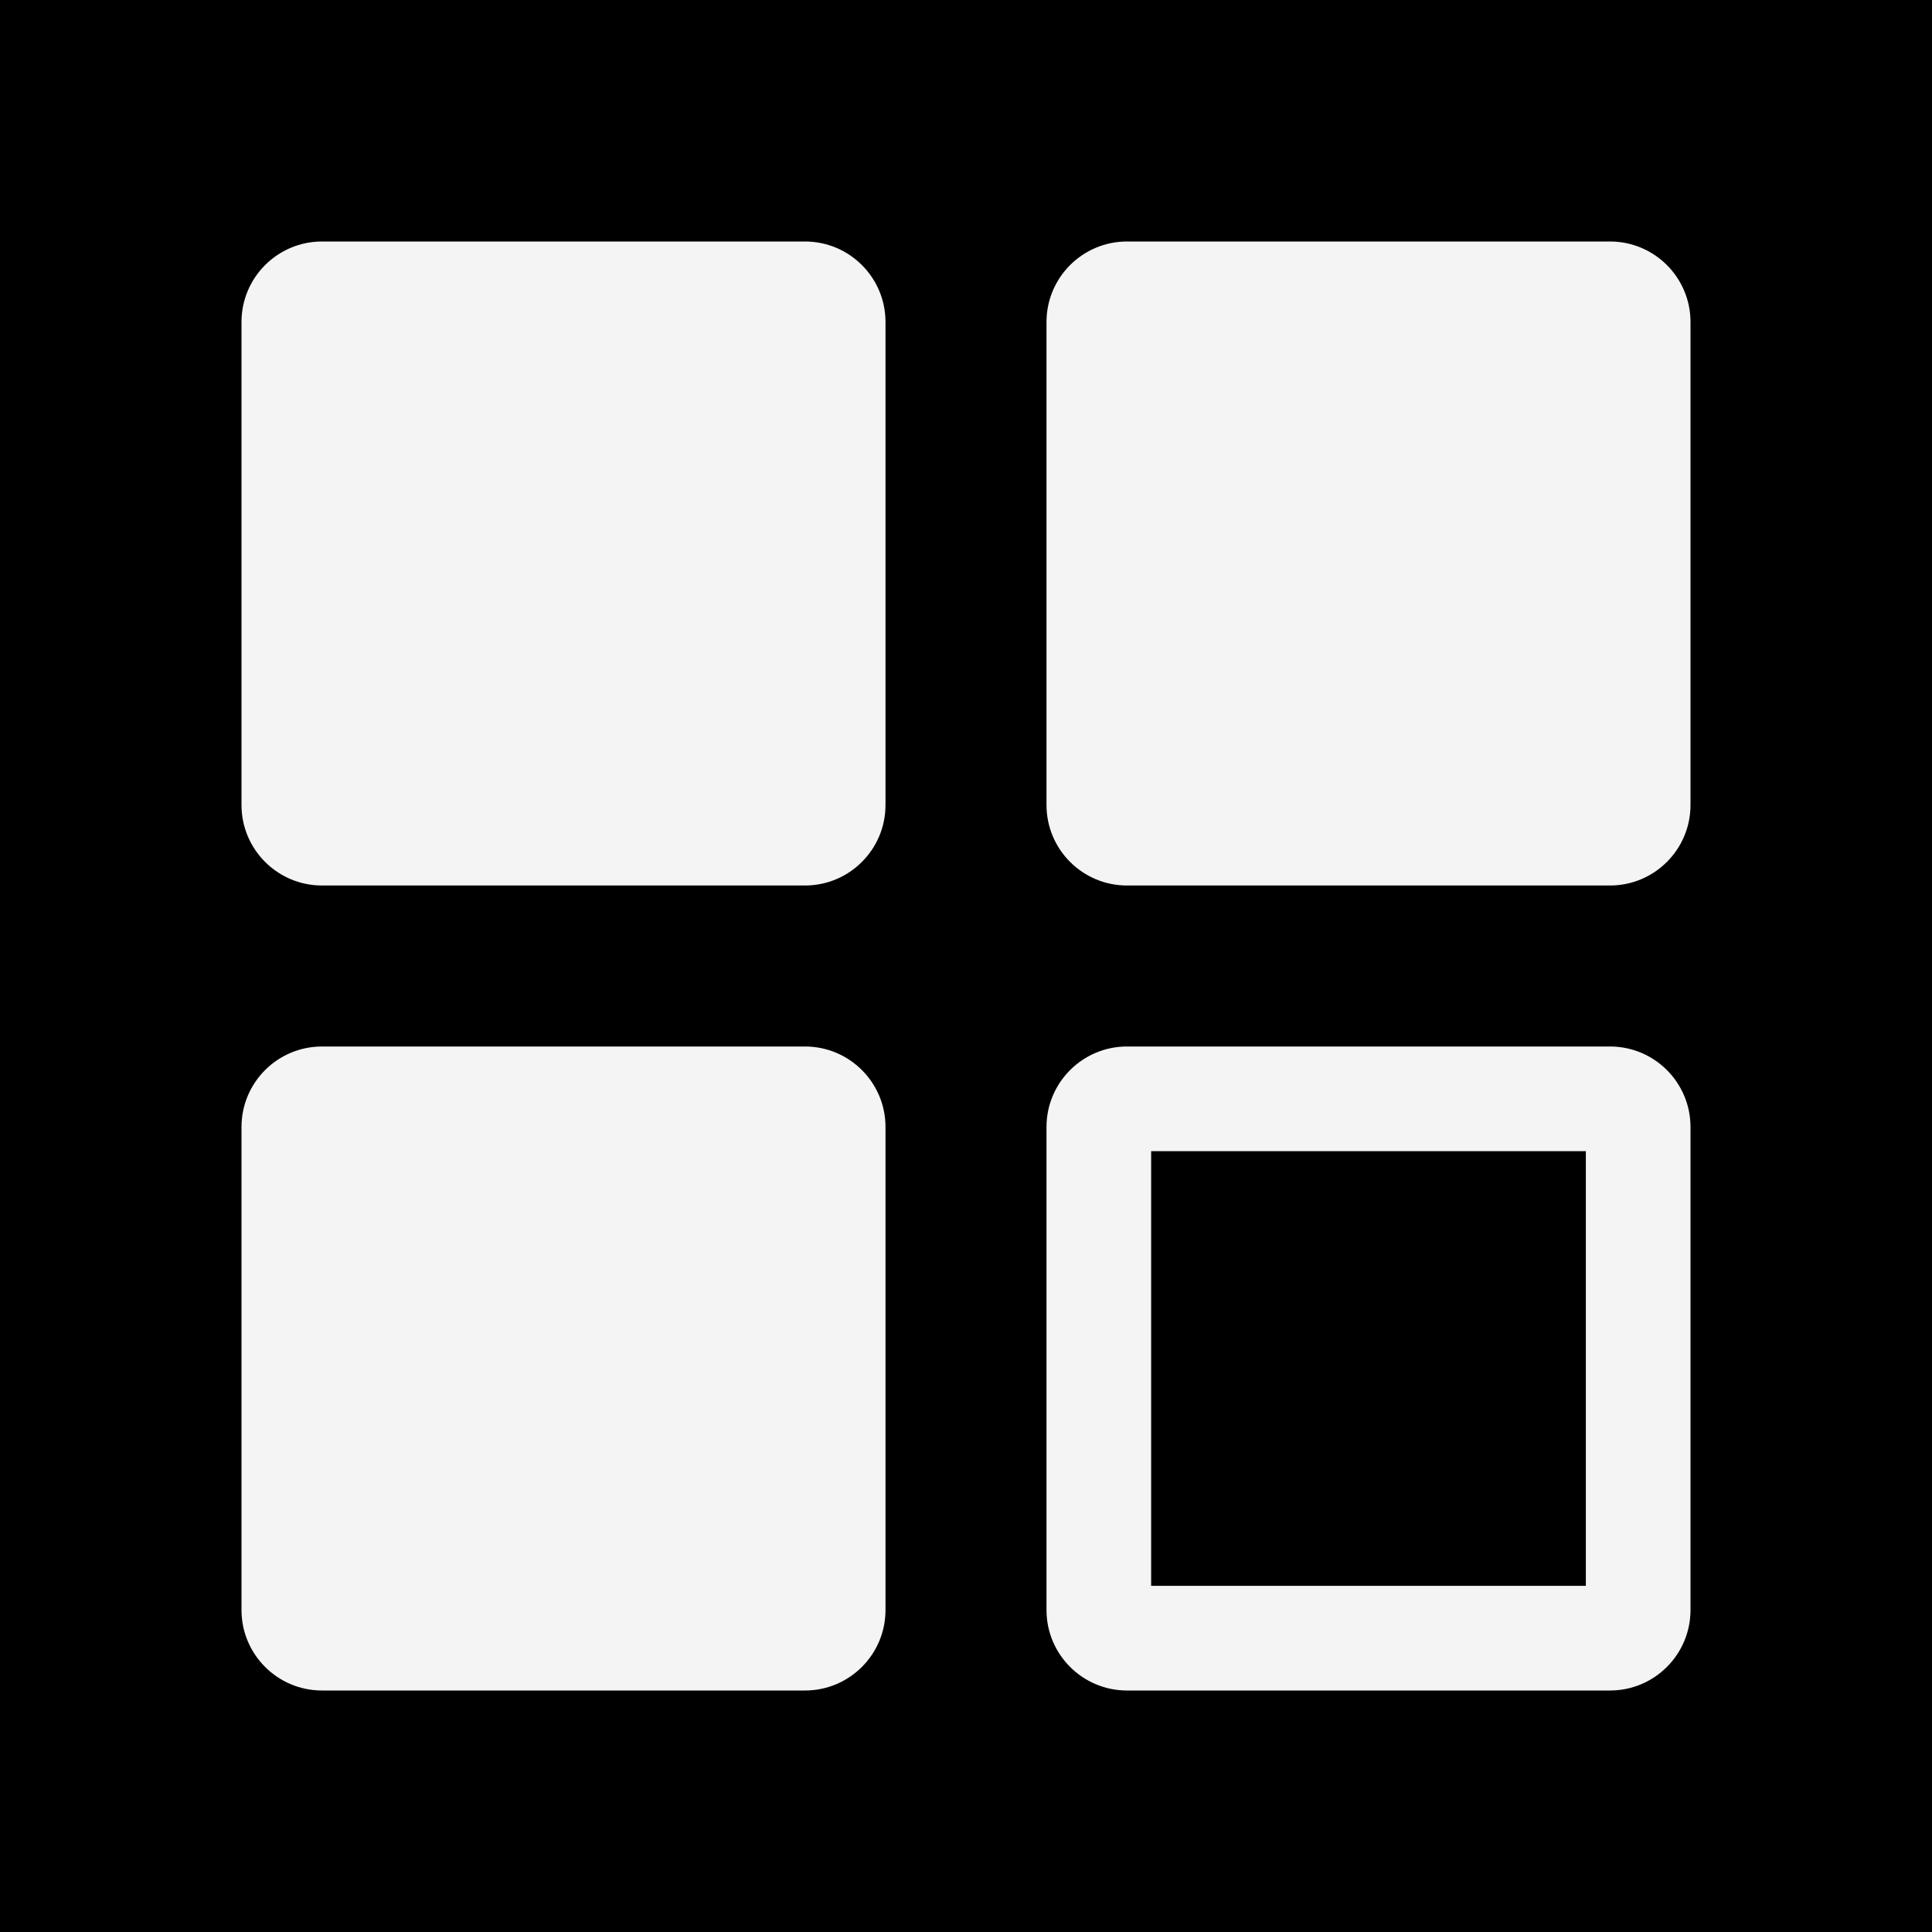
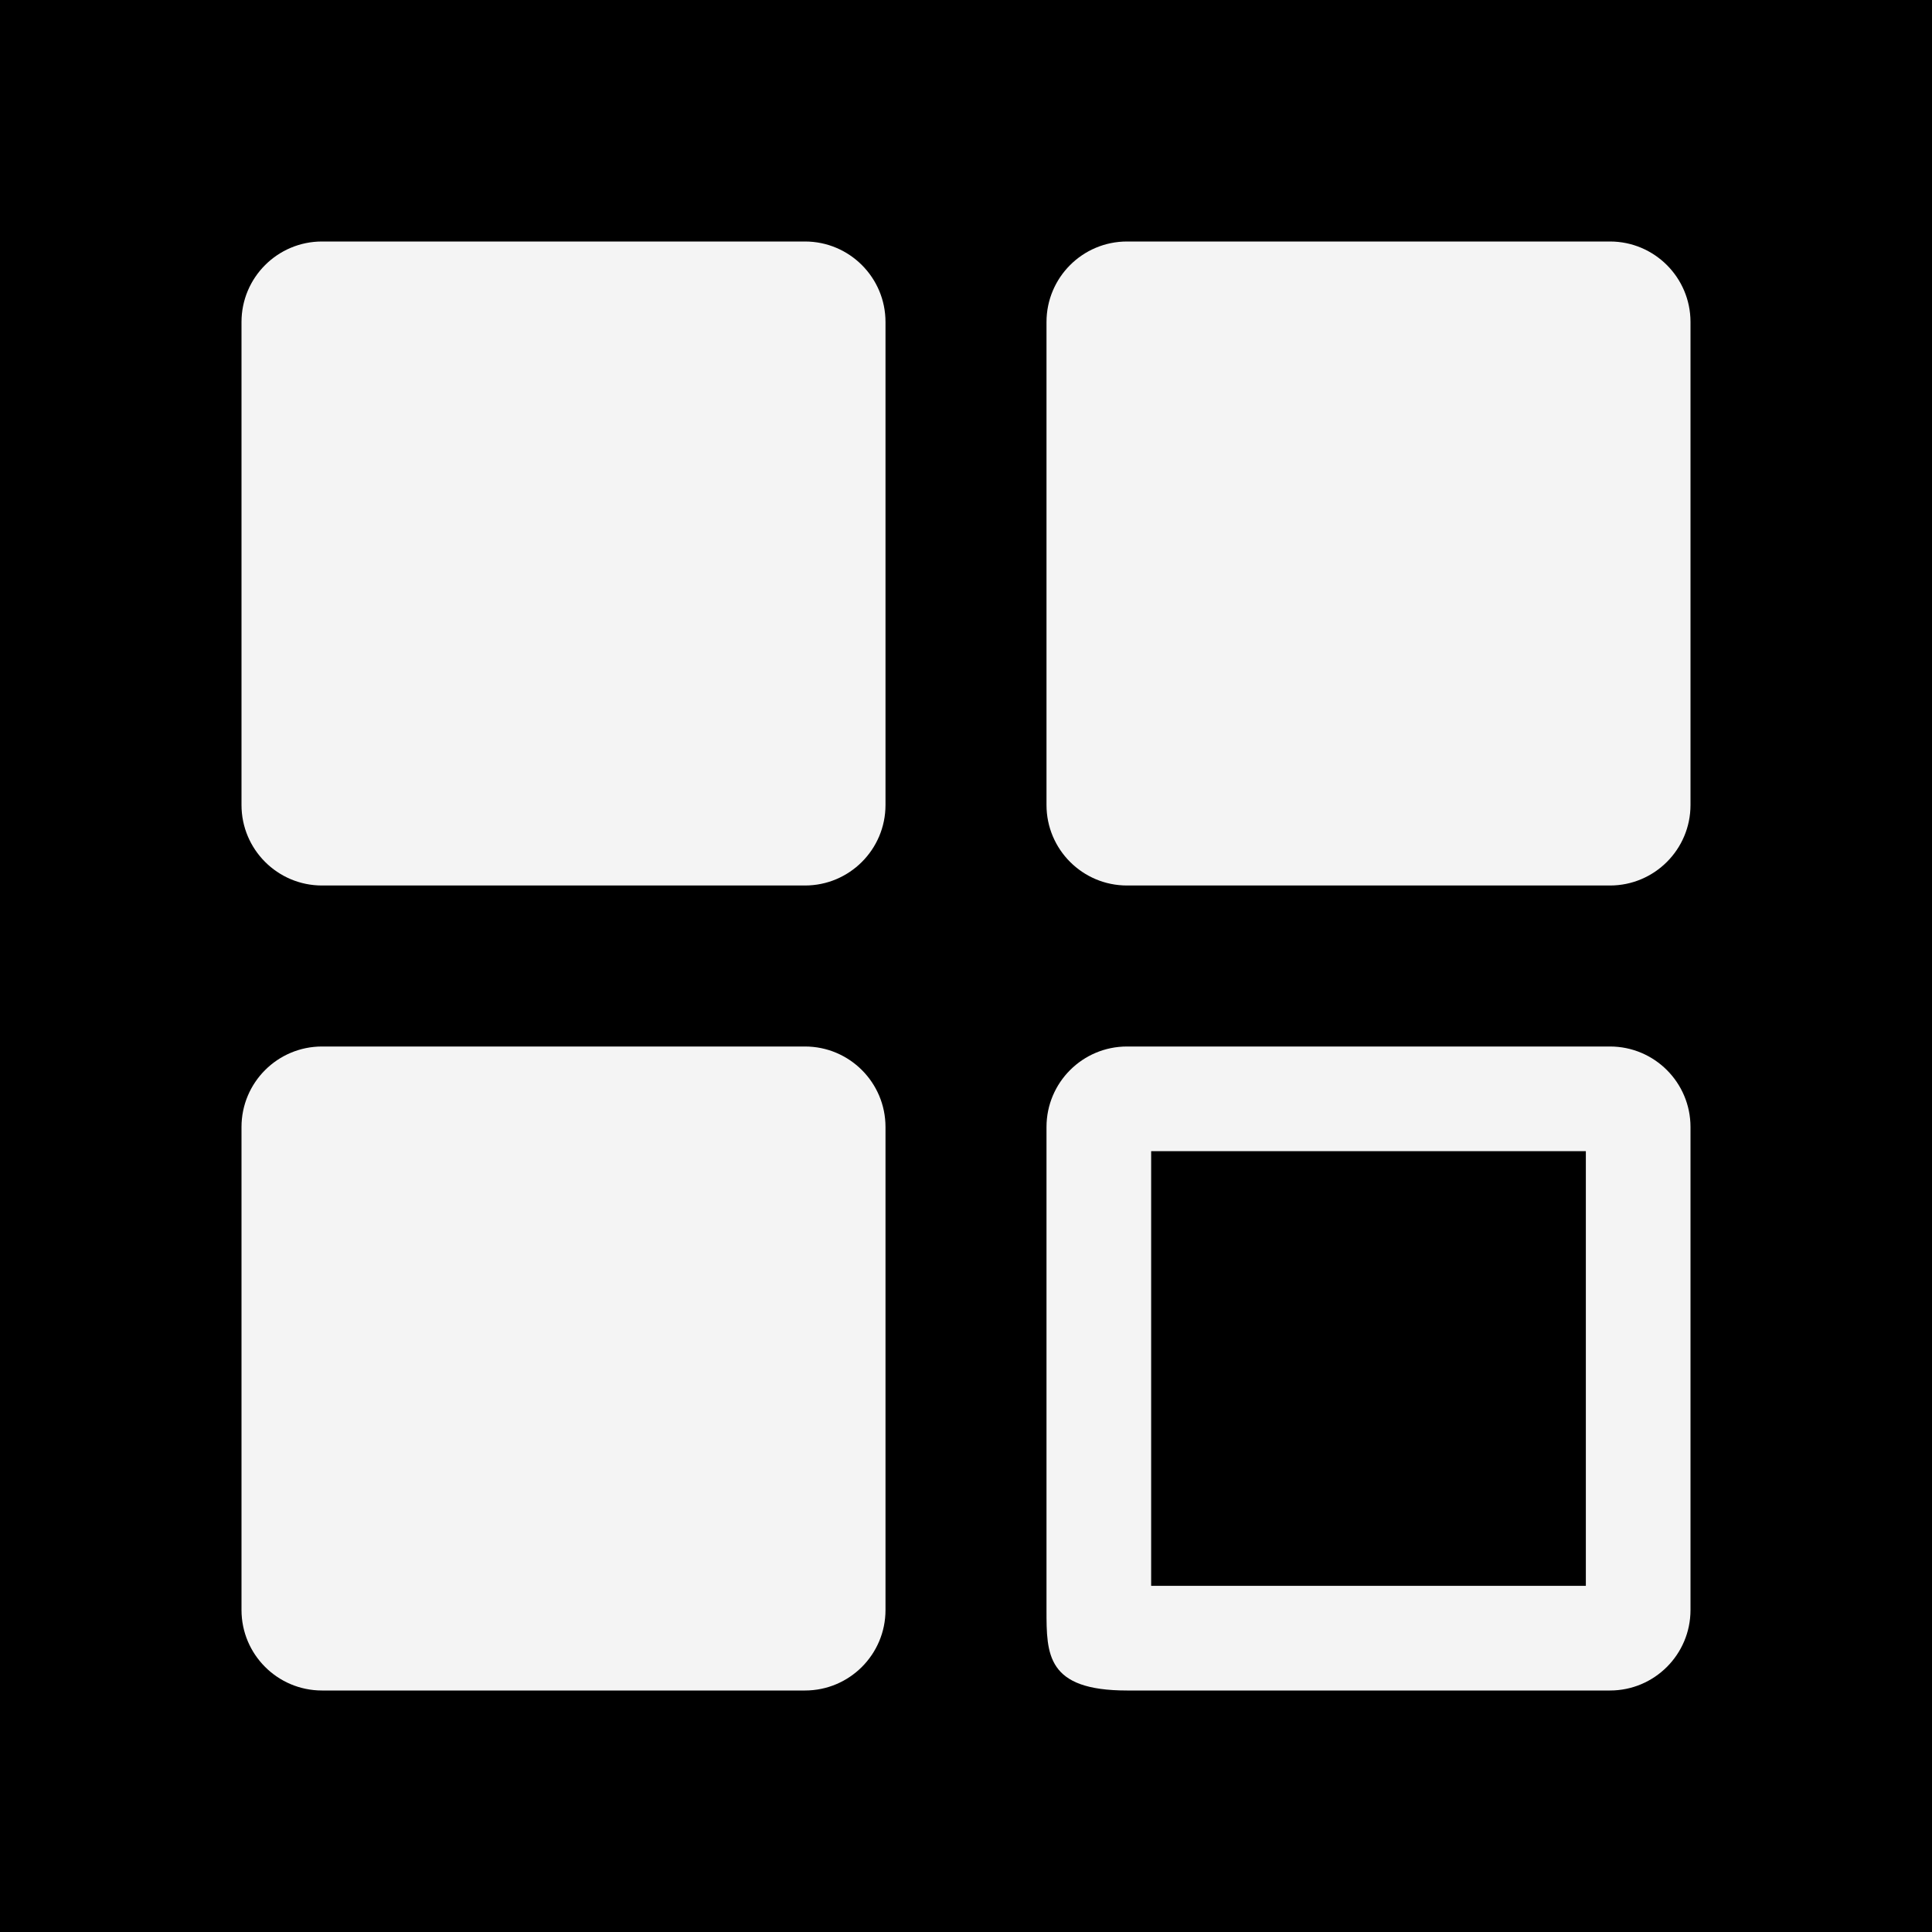
- <svg xmlns="http://www.w3.org/2000/svg" width="24" height="24" viewBox="0 0 24 24" fill="none">
-   <rect width="24" height="24" fill="#000000" />
-   <path d="M3 4C3 3.448 3.448 3 4 3H10C10.552 3 11 3.448 11 4V10C11 10.552 10.552 11 10 11H4C3.448 11 3 10.552 3 10V4Z" fill="#F4F4F4" />
-   <path d="M3 14C3 13.448 3.448 13 4 13H10C10.552 13 11 13.448 11 14V20C11 20.552 10.552 21 10 21H4C3.448 21 3 20.552 3 20V14Z" fill="#F4F4F4" />
-   <path d="M13 4C13 3.448 13.448 3 14 3H20C20.552 3 21 3.448 21 4V10C21 10.552 20.552 11 20 11H14C13.448 11 13 10.552 13 10V4Z" fill="#F4F4F4" />
-   <path fill-rule="evenodd" clip-rule="evenodd" d="M14.3 14.3V19.7H19.7V14.3H14.3ZM14 13C13.448 13 13 13.448 13 14V20C13 20.552 13.448 21 14 21H20C20.552 21 21 20.552 21 20V14C21 13.448 20.552 13 20 13H14Z" fill="#F4F4F4" />
+ <svg xmlns="http://www.w3.org/2000/svg" width="54" height="54" viewBox="0 0 54 54" fill="none">
+   <g transform="scale(2.25)">
+     <rect width="24" height="24" fill="#000000" />
+     <path d="M3 4C3 3.448 3.448 3 4 3H10C10.552 3 11 3.448 11 4V10C11 10.552 10.552 11 10 11H4C3.448 11 3 10.552 3 10V4Z" fill="#F4F4F4" />
+     <path d="M3 14C3 13.448 3.448 13 4 13H10C10.552 13 11 13.448 11 14V20C11 20.552 10.552 21 10 21H4C3.448 21 3 20.552 3 20V14Z" fill="#F4F4F4" />
+     <path d="M13 4C13 3.448 13.448 3 14 3H20C20.552 3 21 3.448 21 4V10C21 10.552 20.552 11 20 11H14C13.448 11 13 10.552 13 10V4Z" fill="#F4F4F4" />
+     <path fill-rule="evenodd" clip-rule="evenodd" d="M14.3 14.3V19.7H19.7V14.3H14.3ZM14 13C13.448 13 13 13.448 13 14V20C13 20.552 13 21 14 21H20C20.552 21 21 20.552 21 20V14C21 13.448 20.552 13 20 13H14Z" fill="#F4F4F4" />
+   </g>
</svg>
